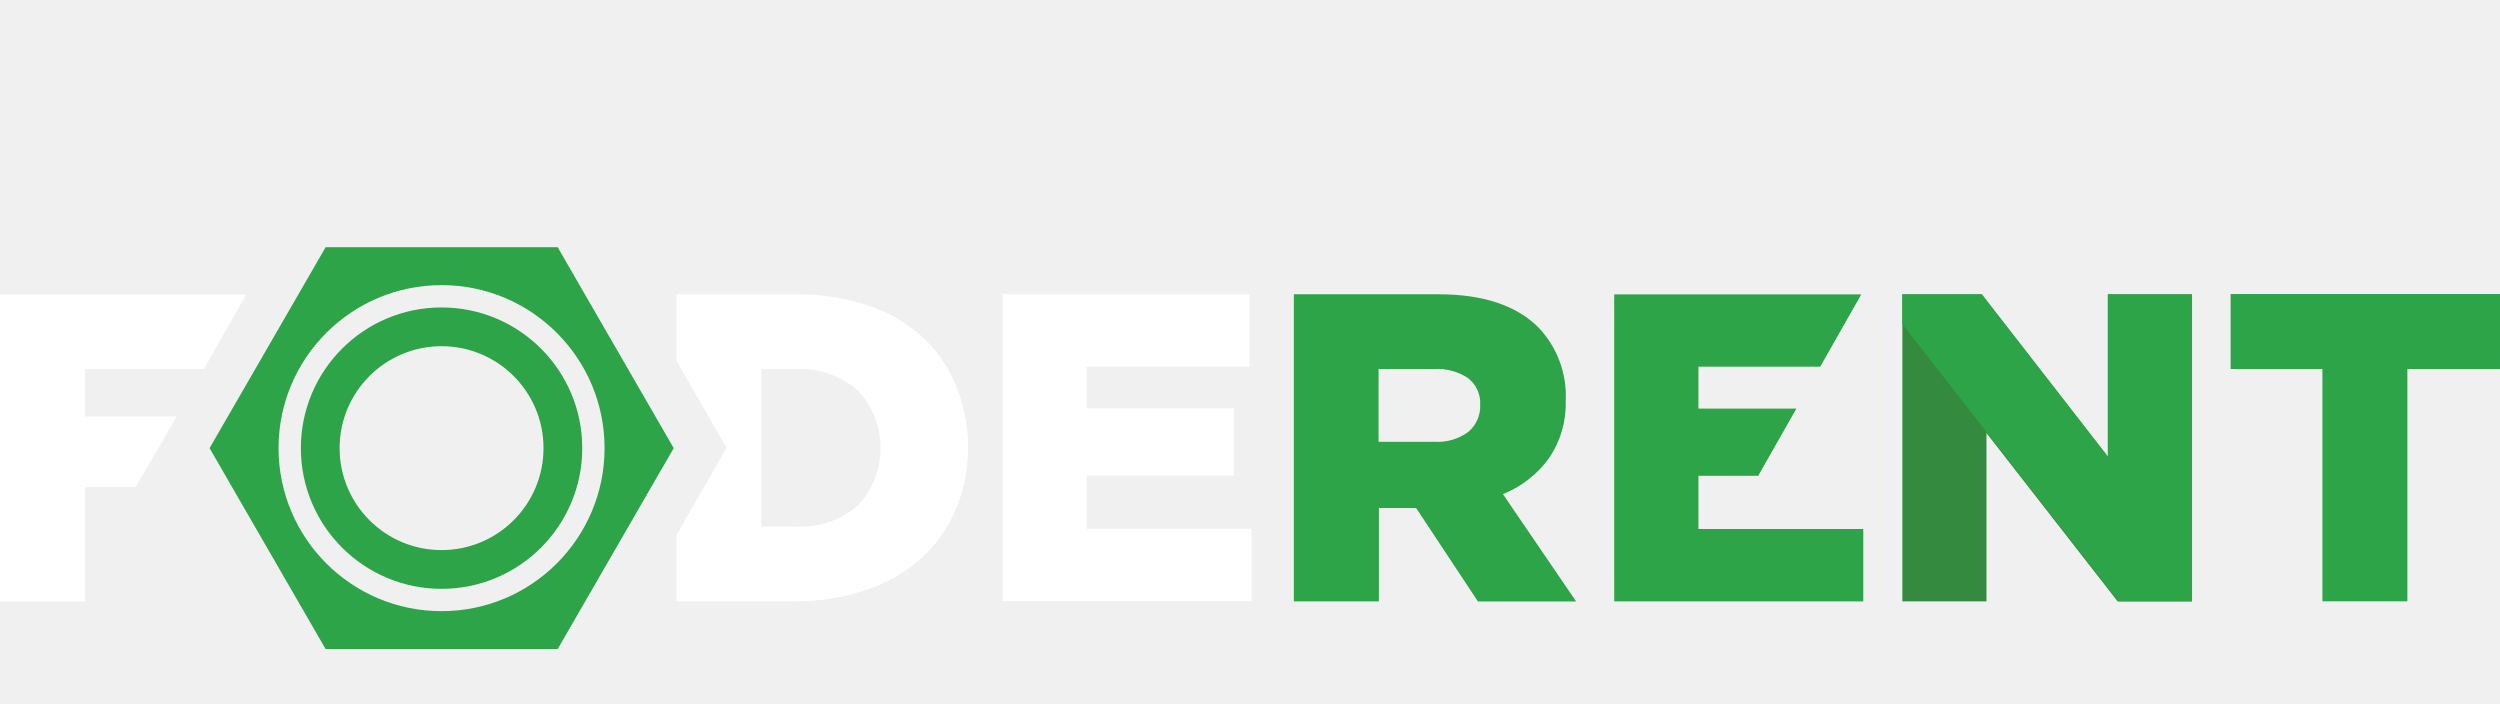
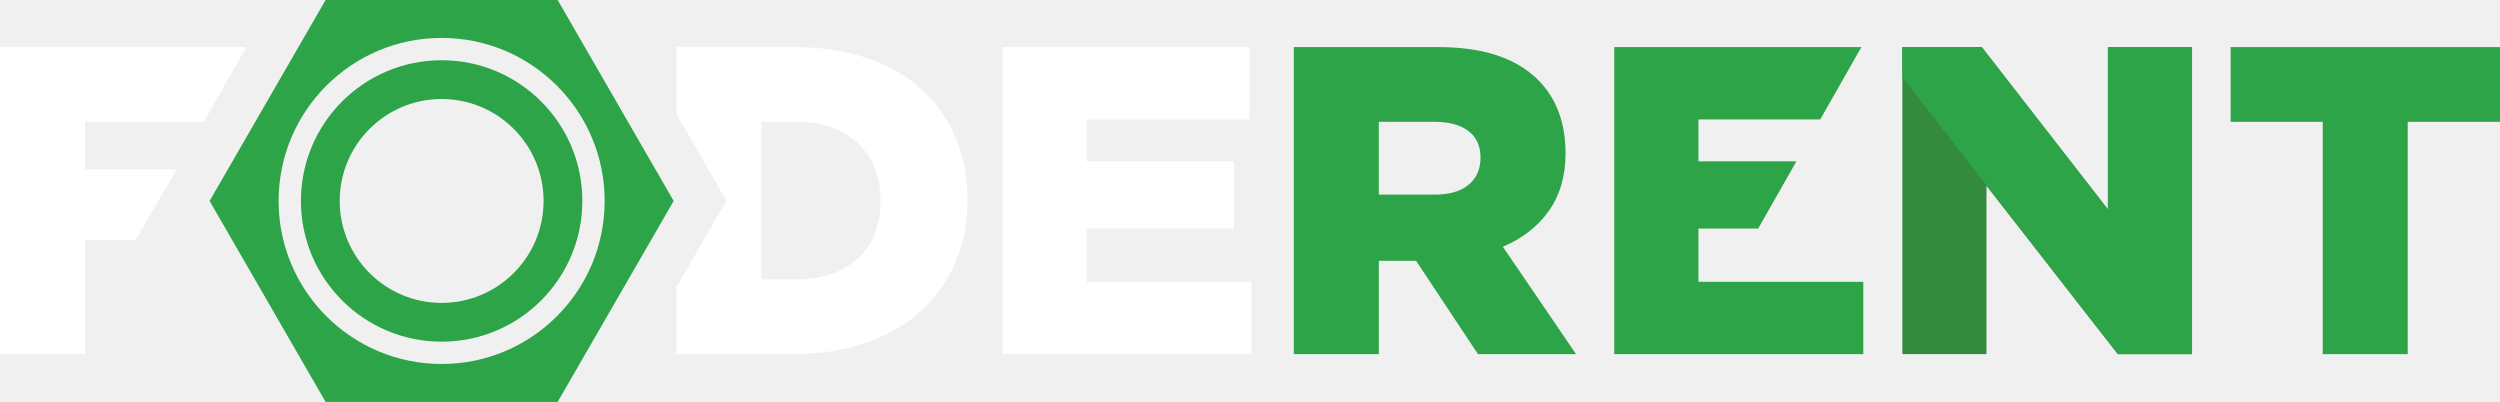
- <svg xmlns="http://www.w3.org/2000/svg" id="Режим_изоляции" data-name="Режим изоляции" viewBox="0 0 300.13 84.51">
-   <defs>
-     <style>.cls-1{fill:none;}.cls-2{fill:#2ca447;}.cls-3{fill:#348b3f;}.cls-4{clip-path:url(#clip-path);}.cls-5{fill:#fff;}</style>
-     <clipPath id="clip-path" transform="translate(-412.99 -429.38)">
-       <polygon id="_Обтравочный_контур_" data-name="&lt;Обтравочный контур&gt;" class="cls-1" points="666.05 484.2 650.91 464.71 641.37 464.71 641.37 501.57 651.47 501.57 651.47 481.37 667.23 501.57 676.15 501.57 676.15 464.71 666.05 464.71 666.05 484.2" />
+ <svg xmlns="http://www.w3.org/2000/svg" xmlns:xlink="http://www.w3.org/1999/xlink" version="1.1" baseProfile="basic" id="Layer_1" x="0px" y="0px" width="300.125px" height="48.249px" viewBox="0 0 300.125 48.249" xml:space="preserve">
+   <g>
+     <defs>
+       <rect id="SVGID_1_" y="-29.683" width="300.125" height="84.51" />
+     </defs>
+     <clipPath id="SVGID_2_">
+       <use xlink:href="#SVGID_1_" overflow="visible" />
    </clipPath>
-   </defs>
-   <g id="_Группа_" data-name="&lt;Группа&gt;">
-     <path id="_Составной_контур_" data-name="&lt;Составной контур&gt;" class="cls-2" d="M479.94,459.06H452.08l-13.93,24.12,13.93,24.12h27.86l13.93-24.12ZM466,502.75a19.57,19.57,0,1,1,19.57-19.57A19.57,19.57,0,0,1,466,502.75Z" transform="translate(-412.99 -429.38)" />
-     <path id="_Составной_контур_2" data-name="&lt;Составной контур&gt;" class="cls-2" d="M466,466.29a16.89,16.89,0,1,0,16.89,16.89A16.89,16.89,0,0,0,466,466.29Zm0,29.13a12.24,12.24,0,1,1,12.24-12.24A12.24,12.24,0,0,1,466,495.42Z" transform="translate(-412.99 -429.38)" />
-     <polygon id="_Контур_" data-name="&lt;Контур&gt;" class="cls-3" points="253.05 54.82 237.91 35.34 228.38 35.34 228.38 72.2 238.48 72.2 238.48 51.99 254.23 72.2 263.15 72.2 263.15 35.34 253.05 35.34 253.05 54.82" />
-     <polygon id="_Контур_2" data-name="&lt;Контур&gt;" class="cls-1" points="253.05 54.82 237.91 35.34 228.38 35.34 228.38 72.2 238.48 72.2 238.48 51.99 254.23 72.2 263.15 72.2 263.15 35.34 253.05 35.34 253.05 54.82" />
-     <g id="_Группа_обтравки_" data-name="&lt;Группа обтравки&gt;">
-       <g class="cls-4">
-         <rect id="_Прямоугольник_" data-name="&lt;Прямоугольник&gt;" class="cls-2" x="649.81" y="435.12" width="43.8" height="73.01" transform="translate(-561 83.37) rotate(-37.95)" />
-       </g>
-     </g>
-     <path id="_Составной_контур_3" data-name="&lt;Составной контур&gt;" class="cls-5" d="M533.35,501.57V464.71H563v8.69H543.45v5h17.69v8.07H543.45v6.39h19.79v8.69h-29.9Z" transform="translate(-412.99 -429.38)" />
-     <path id="_Составной_контур_4" data-name="&lt;Составной контур&gt;" class="cls-2" d="M568.32,501.57V464.71H585.7q8,0,12,4a11.93,11.93,0,0,1,3.26,8.79,11.62,11.62,0,0,1-2,6.87,12.57,12.57,0,0,1-5.54,4.33l8.79,12.89H590.42L583,490.37h-4.47v11.21h-10.2Zm10.2-19.15h6.73a6.21,6.21,0,0,0,4-1.18,4,4,0,0,0,1.44-3.26,3.78,3.78,0,0,0-1.45-3.2,6.61,6.61,0,0,0-4.07-1.1h-6.68v8.74Z" transform="translate(-412.99 -429.38)" />
-     <path id="_Составной_контур_5" data-name="&lt;Составной контур&gt;" class="cls-2" d="M680.78,473.68v-9h32.34v9H702v27.89h-10.2V473.68H680.78Z" transform="translate(-412.99 -429.38)" />
-     <polygon id="_Контур_3" data-name="&lt;Контур&gt;" class="cls-5" points="21.23 50 10.21 50 10.21 44.31 24.47 44.31 29.48 35.49 29.48 35.34 0 35.34 0 72.2 10.21 72.2 10.21 58.48 16.28 58.48 21.23 50" />
-     <polygon id="_Контур_4" data-name="&lt;Контур&gt;" class="cls-2" points="203.9 57.12 211.14 57.12 211.11 57.06 215.66 49.05 203.9 49.05 203.9 44.02 218.52 44.02 223.43 35.38 223.43 35.34 193.79 35.34 193.79 72.2 223.69 72.2 223.69 63.51 203.9 63.51 203.9 57.12" />
-     <path id="_Составной_контур_6" data-name="&lt;Составной контур&gt;" class="cls-5" d="M527.75,475.66a16.56,16.56,0,0,0-4-5.81,18.16,18.16,0,0,0-6.55-3.79,26.9,26.9,0,0,0-8.78-1.35h-14.2v8l6,10.43-6,10.43v8h14a26.61,26.61,0,0,0,8.86-1.4,18.53,18.53,0,0,0,6.63-3.87,16.91,16.91,0,0,0,4.07-5.86,18.78,18.78,0,0,0,1.43-7.36A19,19,0,0,0,527.75,475.66Zm-11.8,14.45a10.61,10.61,0,0,1-7.4,2.49h-4.16V473.68h4.16a10.52,10.52,0,0,1,7.39,2.53A10.14,10.14,0,0,1,515.95,490.11Z" transform="translate(-412.99 -429.38)" />
+     <path clip-path="url(#SVGID_2_)" fill="#2CA447" d="M66.946,0H39.09L25.162,24.125L39.09,48.249h27.856l13.928-24.124L66.946,0z    M53.018,43.696c-10.809,0-19.572-8.763-19.572-19.571c0-10.81,8.763-19.572,19.572-19.572c10.809,0,19.572,8.763,19.572,19.572   C72.59,34.933,63.827,43.696,53.018,43.696" />
+     <path clip-path="url(#SVGID_2_)" fill="#2CA447" d="M53.018,7.231c-9.329,0-16.892,7.563-16.892,16.892   c0,9.33,7.563,16.894,16.892,16.894c9.329,0,16.892-7.563,16.892-16.894C69.91,14.794,62.347,7.231,53.018,7.231 M53.018,36.363   c-6.759,0-12.238-5.479-12.238-12.239c0-6.759,5.479-12.238,12.238-12.238c6.759,0,12.239,5.479,12.239,12.238   C65.257,30.883,59.777,36.363,53.018,36.363" />
+     <polygon clip-path="url(#SVGID_2_)" fill="#348B3F" points="253.053,25.138 237.913,5.654 228.376,5.654 228.376,42.515    238.478,42.515 238.478,22.311 254.232,42.515 263.154,42.515 263.154,5.654 253.053,5.654  " />
+   </g>
+   <polygon fill="#2CA447" points="253.053,25.137 237.913,5.654 228.376,5.654 228.376,9.278 254.293,42.515 263.155,42.515   263.155,5.654 253.053,5.654 " />
+   <g>
+     <defs>
+       <rect id="SVGID_3_" y="-29.683" width="300.125" height="84.51" />
+     </defs>
+     <clipPath id="SVGID_4_">
+       <use xlink:href="#SVGID_3_" overflow="visible" />
+     </clipPath>
+     <polygon clip-path="url(#SVGID_4_)" fill="#FFFFFF" points="120.355,42.515 120.355,5.654 149.993,5.654 149.993,14.341    130.457,14.341 130.457,19.368 148.143,19.368 148.143,27.439 130.457,27.439 130.457,33.827 150.25,33.827 150.25,42.515  " />
+     <path clip-path="url(#SVGID_4_)" fill="#2CA447" d="M155.322,42.515V5.654h17.387c5.352,0,9.343,1.326,11.977,3.98   c2.171,2.189,3.257,5.12,3.257,8.79c0,2.698-0.663,4.989-1.99,6.871c-1.327,1.884-3.172,3.326-5.536,4.326l8.791,12.894h-11.778   L170,31.307h-4.473v11.208H155.322z M165.527,23.364h6.735c1.73,0,3.076-0.392,4.036-1.177c0.959-0.786,1.438-1.872,1.438-3.256   c0-1.402-0.484-2.47-1.452-3.204c-0.969-0.735-2.327-1.102-4.075-1.102h-6.683V23.364z" />
+     <polygon clip-path="url(#SVGID_4_)" fill="#2CA447" points="267.788,14.625 267.788,5.654 300.125,5.654 300.125,14.625    289.046,14.625 289.046,42.515 278.842,42.515 278.842,14.625  " />
+     <polygon clip-path="url(#SVGID_4_)" fill="#FFFFFF" points="21.233,20.319 10.205,20.319 10.205,14.625 24.471,14.625    29.484,5.812 29.484,5.654 0,5.654 0,42.514 10.205,42.514 10.205,28.8 16.279,28.8  " />
+     <polygon clip-path="url(#SVGID_4_)" fill="#2CA447" points="203.896,27.439 211.143,27.439 211.105,27.374 215.659,19.368    203.896,19.368 203.896,14.341 218.518,14.341 223.432,5.702 223.432,5.654 193.794,5.654 193.794,42.515 223.689,42.515    223.689,33.827 203.896,33.827  " />
+     <path clip-path="url(#SVGID_4_)" fill="#FFFFFF" d="M114.754,16.601c-0.942-2.25-2.287-4.186-4.032-5.809   c-1.748-1.622-3.931-2.885-6.551-3.787c-2.62-0.901-5.548-1.352-8.785-1.352H81.183v8.003l6.02,10.428l-6.02,10.428v8.003h13.999   c3.253,0,6.208-0.466,8.862-1.398c2.654-0.932,4.863-2.224,6.627-3.874c1.764-1.649,3.121-3.604,4.071-5.86   c0.95-2.258,1.426-4.712,1.426-7.363C116.167,21.324,115.696,18.851,114.754,16.601 M102.955,31.053   c-1.833,1.66-4.301,2.491-7.403,2.491h-4.164V14.625h4.164c3.085,0,5.548,0.843,7.391,2.528c1.842,1.687,2.763,3.992,2.763,6.917   C105.706,27.065,104.789,29.392,102.955,31.053" />
  </g>
</svg>
